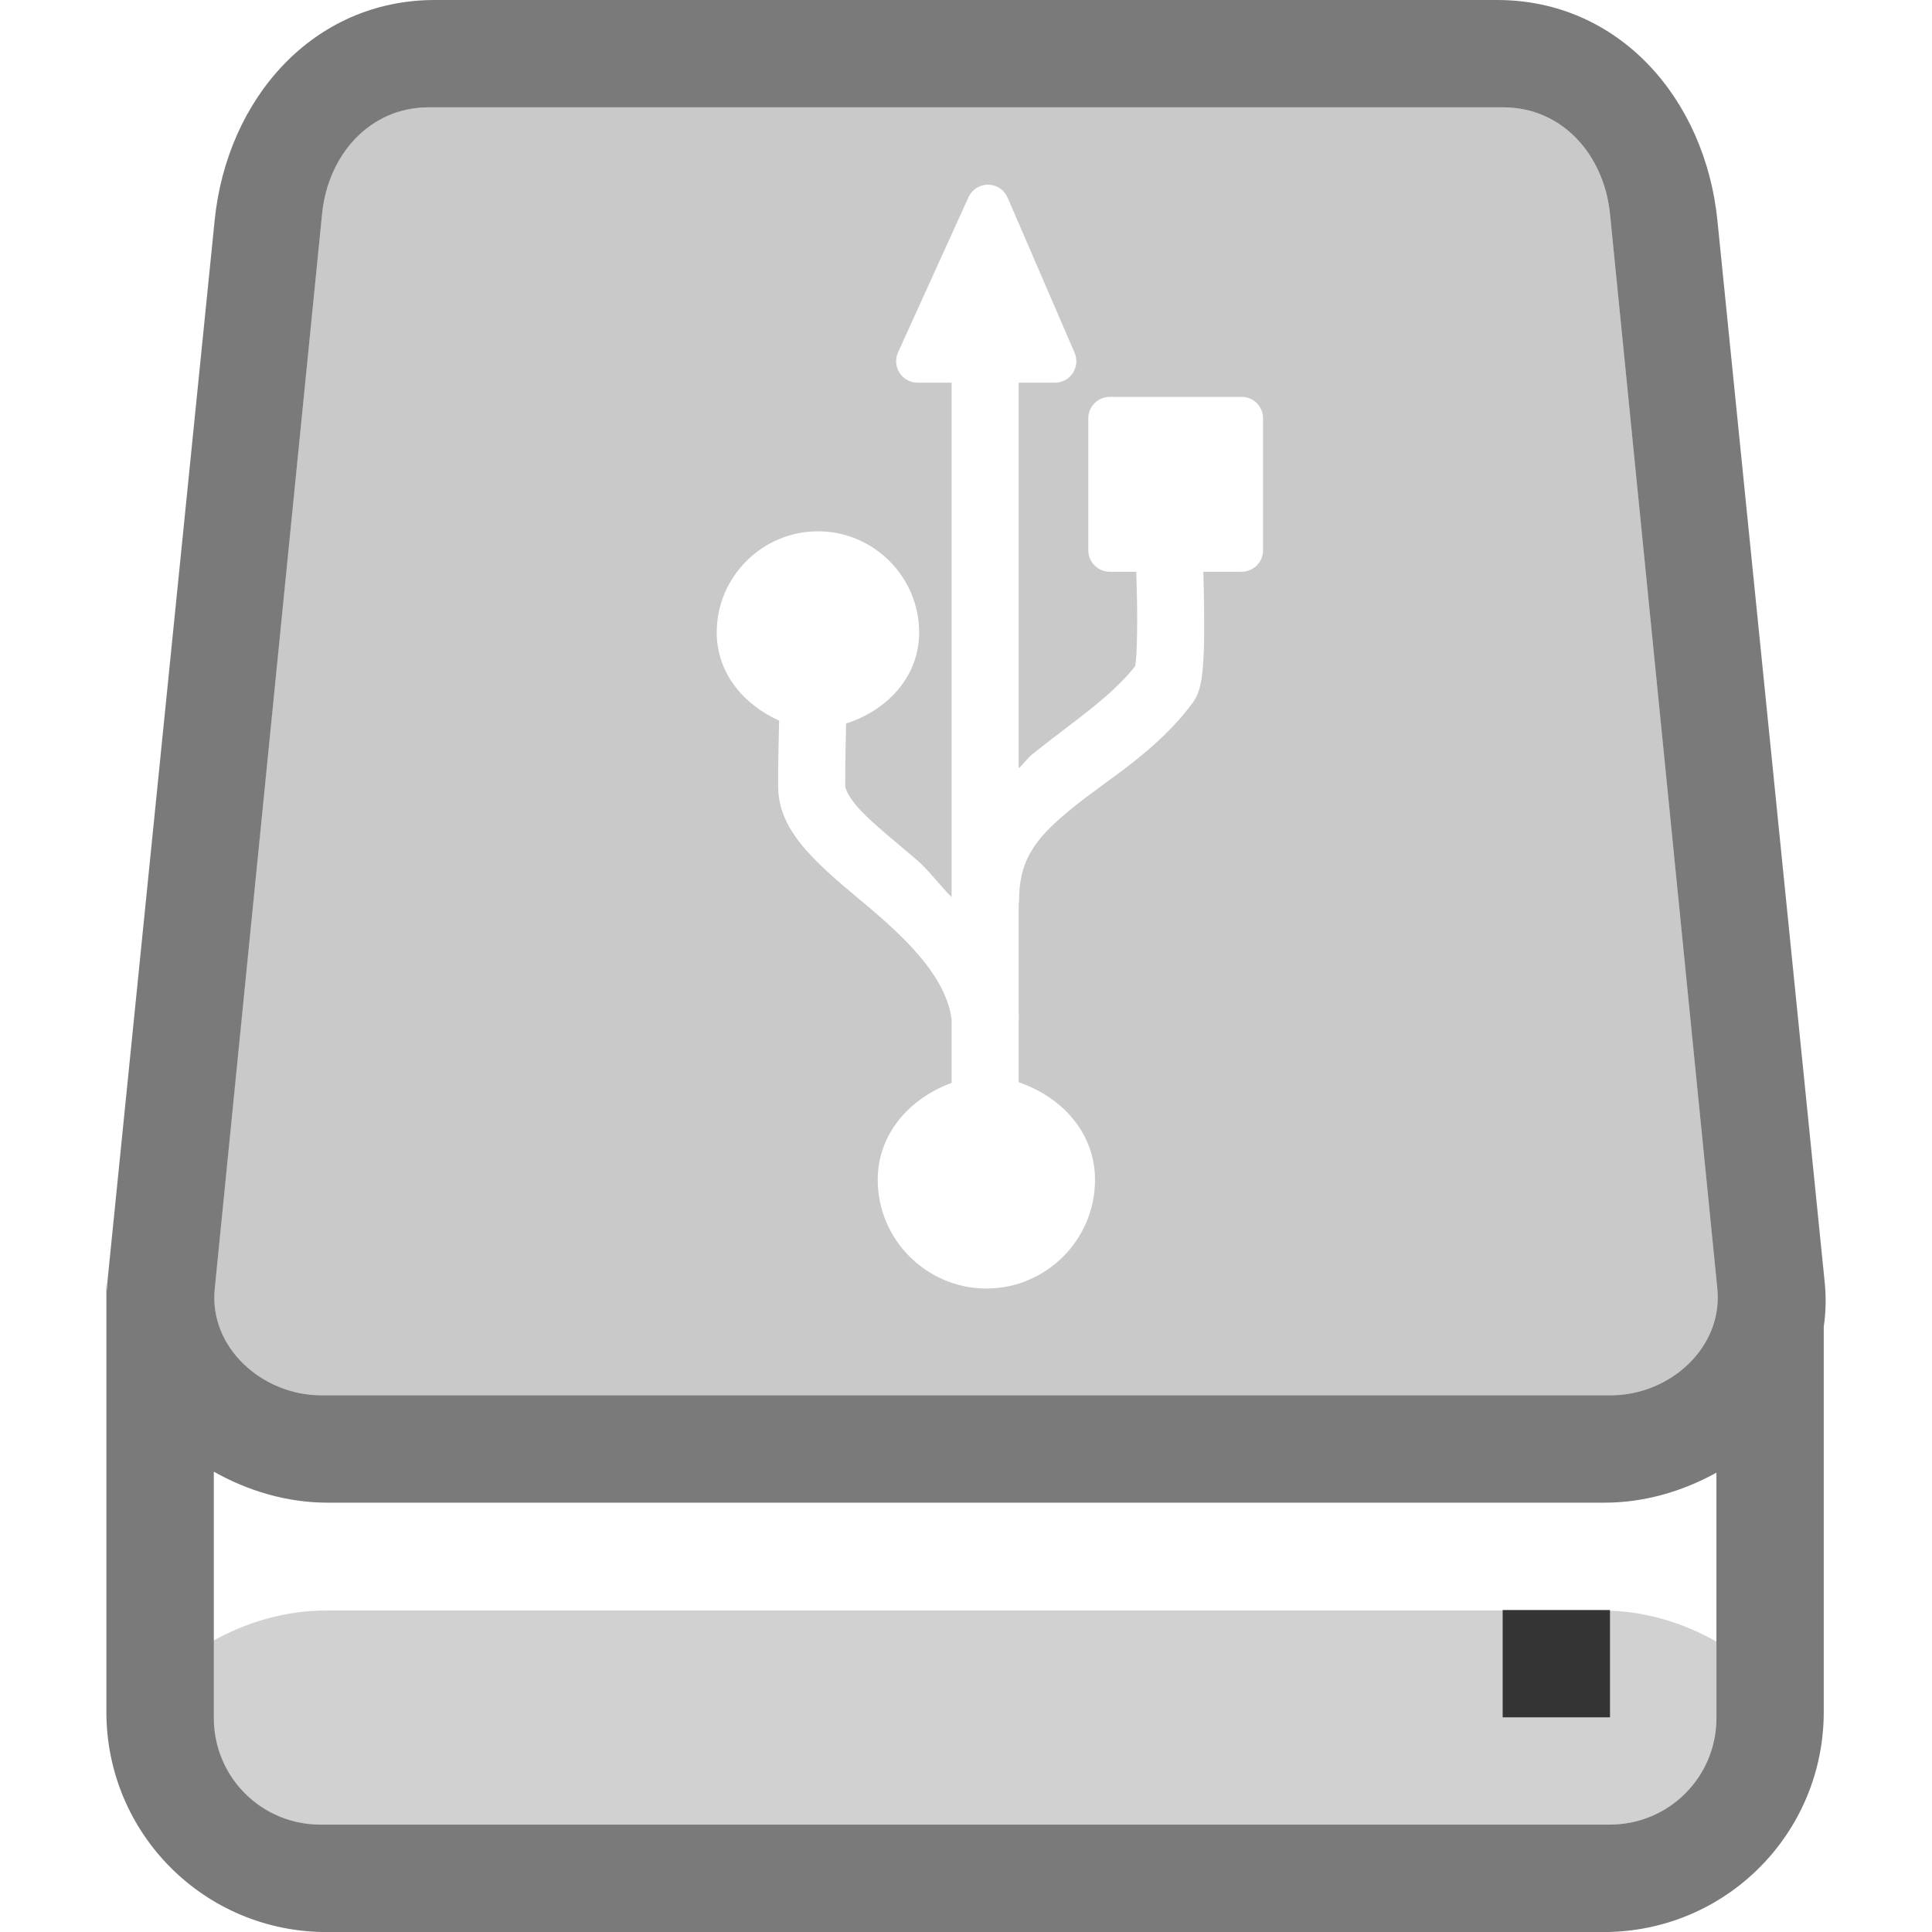
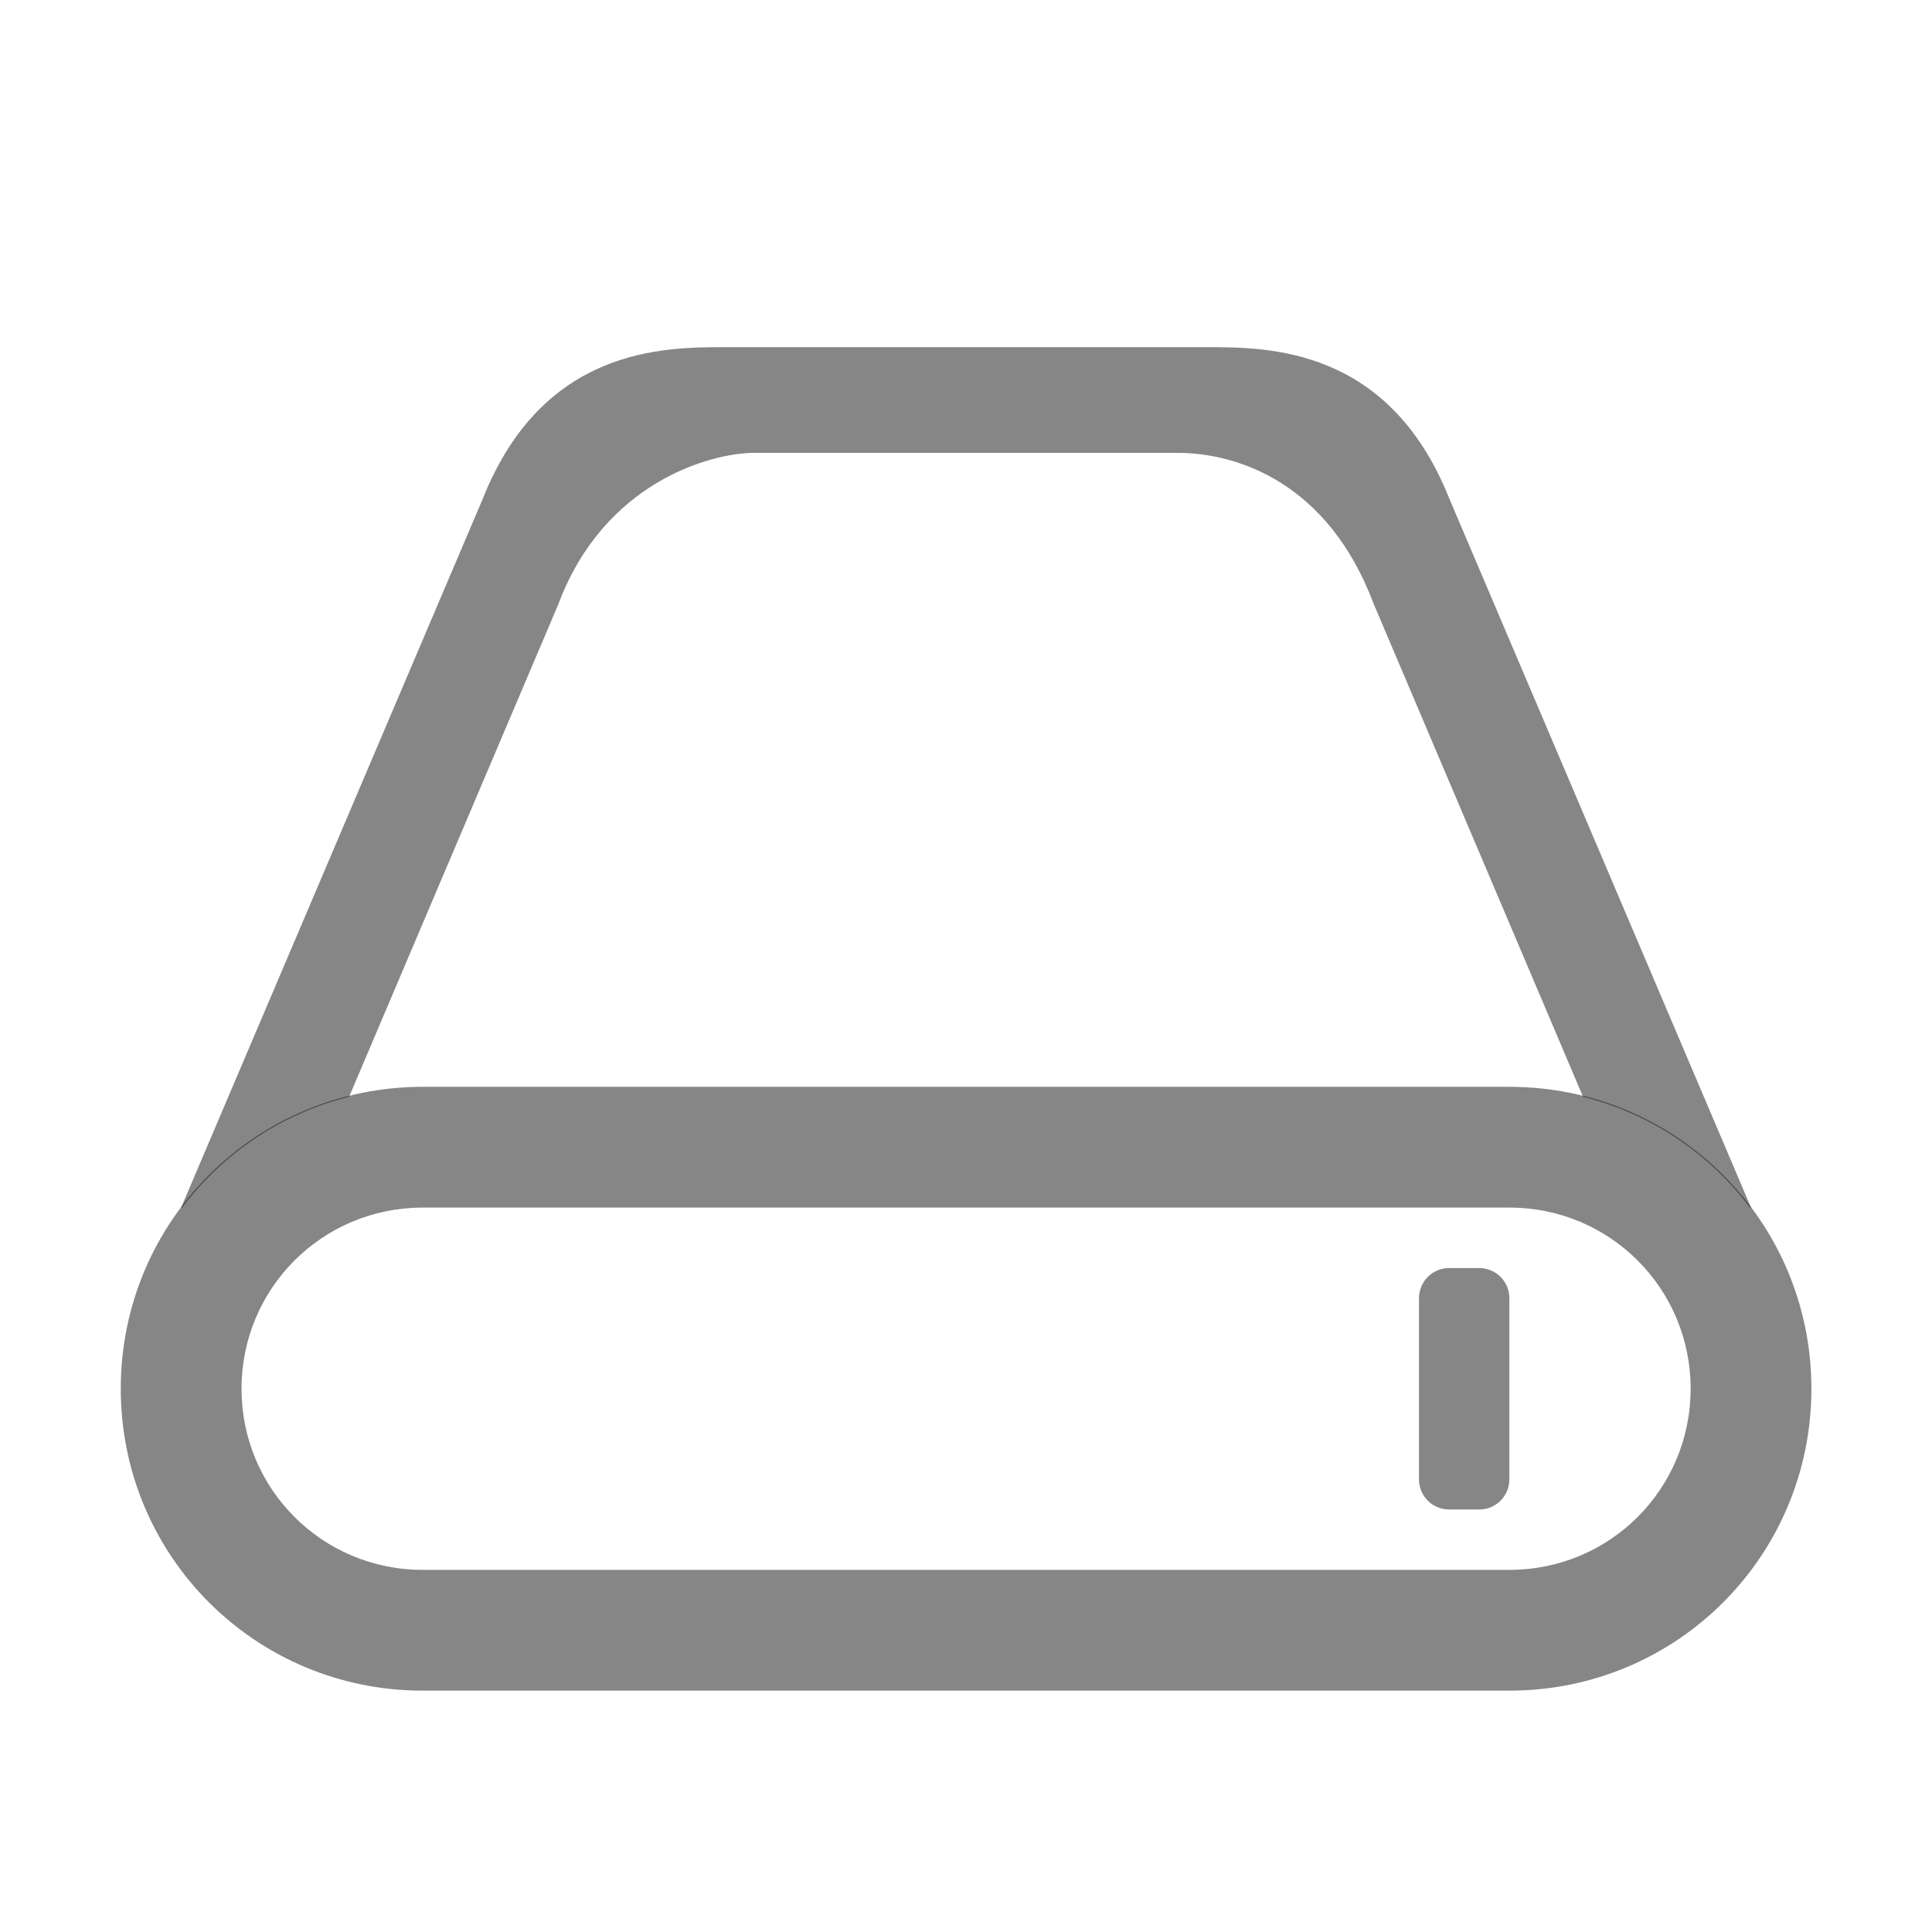
- <svg xmlns="http://www.w3.org/2000/svg" id="svg7384" version="1.1" height="36" width="36">
-   <defs id="defs7386" />
-   <g transform="translate(-442,-156)" id="layer9" style="display:inline" />
-   <g transform="translate(-442,-156)" id="layer10" />
-   <g transform="translate(-442,-156)" id="layer11" />
-   <g transform="translate(-442,-156)" id="layer12" />
-   <g transform="translate(-442,-156)" id="layer13">
-     <path style="opacity:1;fill:#000000;fill-opacity:0.212" d="M 7.986 2 C 6.886 2 6.109 2.891 6 3.986 L 4 24.014 C 3.891 25.109 4.886 26 5.986 26 L 11.258 26 L 28 26 L 30 26 L 30.014 26 C 31.114 26 32.109 25.109 32 24.014 L 30 3.986 C 29.891 2.891 29.114 2 28.014 2 L 28 2 L 26 2 L 13.258 2 L 7.986 2 z M 18.395 3.441 C 18.435 3.44 18.475 3.445 18.514 3.455 C 18.631 3.487 18.727 3.572 18.775 3.684 C 18.777 3.687 18.779 3.691 18.781 3.695 L 18.785 3.705 L 20.023 6.572 C 20.137 6.836 19.944 7.131 19.656 7.131 L 18.982 7.131 L 18.982 14.316 C 19.071 14.238 19.142 14.13 19.232 14.057 C 19.955 13.474 20.695 12.999 21.154 12.41 C 21.161 12.355 21.17 12.281 21.176 12.184 C 21.187 11.949 21.192 11.641 21.189 11.338 C 21.187 11.094 21.178 10.866 21.172 10.654 L 20.68 10.654 C 20.458 10.654 20.279 10.475 20.279 10.254 L 20.279 7.795 C 20.279 7.574 20.458 7.394 20.68 7.395 L 23.135 7.395 C 23.356 7.394 23.535 7.574 23.535 7.795 L 23.535 10.254 C 23.535 10.475 23.356 10.654 23.135 10.654 L 22.422 10.654 C 22.428 10.864 22.434 11.082 22.436 11.326 C 22.439 11.645 22.441 11.967 22.426 12.248 C 22.418 12.386 22.409 12.514 22.391 12.635 C 22.378 12.716 22.354 12.901 22.24 13.072 C 22.236 13.079 22.232 13.086 22.227 13.092 L 22.225 13.096 C 22.213 13.111 22.201 13.125 22.188 13.139 L 22.223 13.096 C 21.568 13.985 20.662 14.508 20.016 15.029 C 19.363 15.556 18.99 15.962 18.99 16.76 C 18.99 16.785 18.987 16.811 18.982 16.836 L 18.982 18.891 C 18.983 18.897 18.983 18.894 18.984 18.91 C 18.986 18.937 18.985 18.964 18.982 18.99 L 18.982 20.166 C 19.779 20.438 20.404 21.101 20.404 21.986 C 20.404 23.099 19.494 24.01 18.381 24.01 C 17.268 24.01 16.355 23.1 16.355 21.986 C 16.355 21.117 16.959 20.462 17.732 20.178 L 17.732 18.996 C 17.637 18.266 17.005 17.601 16.26 16.965 C 15.88 16.641 15.483 16.328 15.152 15.984 C 14.823 15.642 14.504 15.218 14.5 14.666 C 14.497 14.166 14.51 13.829 14.518 13.428 C 13.861 13.132 13.355 12.546 13.355 11.783 C 13.355 10.746 14.206 9.9 15.242 9.9 C 16.278 9.9 17.127 10.747 17.127 11.783 C 17.127 12.62 16.524 13.238 15.766 13.482 C 15.758 13.871 15.747 14.196 15.75 14.656 C 15.75 14.685 15.813 14.87 16.051 15.117 C 16.291 15.367 16.67 15.67 17.07 16.012 C 17.297 16.205 17.503 16.487 17.732 16.717 L 17.732 7.131 L 17.098 7.131 C 16.808 7.13 16.615 6.831 16.734 6.566 L 18.031 3.709 C 18.035 3.698 18.04 3.687 18.045 3.676 C 18.108 3.538 18.243 3.447 18.395 3.441 z " transform="translate(442,156)" id="path4250" />
-     <path style="opacity:0.813;fill:#000000;fill-opacity:0.637" d="m 450.104,156 c -2.273,0 -3.875,1.842 -4.104,4.104 l -2,19.793 c -0.006,0.057 -0.003,0.112 -0.006,0.168 -0.002,-0.056 -0.012,-0.111 -0.012,-0.168 l 0,8 c 0,2.273 1.83,4.104 4.104,4.104 l 23.793,0 c 2.273,0 4.104,-1.83 4.104,-4.104 l 0,-7.174 c 0.039,-0.267 0.046,-0.543 0.018,-0.826 l -2,-19.793 C 473.771,157.842 472.17,156 469.896,156 l -19.793,0 z m -0.117,2 5.271,0 12.742,0 2,0 0.014,0 c 1.1,0 1.877,0.891 1.986,1.986 l 2,20.027 C 474.109,181.109 473.114,182 472.014,182 l -0.014,0 -2,0 -16.742,0 -5.271,0 c -1.1,0 -2.096,-0.891 -1.986,-1.986 l 2,-20.027 C 448.109,158.891 448.886,158 449.986,158 Z m -4.004,25.422 c 0.635,0.358 1.361,0.578 2.121,0.578 l 23.793,0 c 0.746,0 1.459,-0.212 2.086,-0.559 l 0,4.572 c 0,1.1 -0.886,1.986 -1.986,1.986 l -0.014,0 -2,0 -16.742,0 -5.271,0 c -1.1,0 -1.986,-0.886 -1.986,-1.986 l 0,-4.592 z" id="rect4156" />
-     <rect y="-472" x="186" height="2" width="2" id="rect4328" style="opacity:0.75;fill:#000000;fill-opacity:1;stroke:none" transform="matrix(0,1,-1,0,0,0)" />
-     <path style="opacity:0.2;fill:#000000;fill-opacity:0.902" d="M 6.068 30.01 C 5.322 30.01 4.609 30.222 3.982 30.568 L 3.982 32.014 C 3.982 33.114 4.868 34 5.969 34 L 29.996 34 C 31.096 34 31.982 33.114 31.982 32.014 L 31.982 30.588 C 31.348 30.229 30.621 30.01 29.861 30.01 L 6.068 30.01 z " id="path4172" transform="translate(442,156)" />
+ <svg xmlns="http://www.w3.org/2000/svg" width="16" height="16" viewBox="0 0 4.233 4.233" version="1.1" id="svg8">
+   <defs id="defs2">
+     <clipPath clipPathUnits="userSpaceOnUse" id="clipPath1064">
+       <rect style="opacity:1;fill:#0062fd;fill-opacity:1;stroke:none;stroke-width:0;stroke-linecap:round;stroke-linejoin:round;stroke-miterlimit:4;stroke-dasharray:none;stroke-opacity:1" id="rect1066" width="9.161" height="8.913" x="4.762" y="289.592" rx="0.529" ry="0.529" />
+     </clipPath>
+   </defs>
+   <g id="layer1" transform="translate(0,-292.7667)">
+     <path style="opacity:1;fill:#000000;fill-opacity:0.473;stroke:none;stroke-width:0;stroke-linecap:round;stroke-linejoin:round;stroke-miterlimit:4;stroke-dasharray:none;stroke-opacity:1" d="M 3.5 9 C 2.115 9 1 10.115 1 11.5 C 1 12.885 2.115 14 3.5 14 L 12.5 14 C 13.885 14 15 12.885 15 11.5 C 15 10.115 13.885 9 12.5 9 L 3.5 9 z M 3.5 10 L 12.5 10 C 13.331 10 14 10.669 14 11.5 C 14 12.331 13.331 13 12.5 13 L 3.5 13 C 2.669 13 2 12.331 2 11.5 C 2 10.669 2.669 10 3.5 10 z " transform="matrix(0.2645833,0,0,0.2645833,0,292.7667)" id="rect1128" />
+     <path style="fill:#000000;fill-opacity:0.473;stroke:none;stroke-width:0.378;stroke-linecap:butt;stroke-linejoin:miter;stroke-miterlimit:4;stroke-dasharray:none;stroke-opacity:1" d="M 6 2.875 C 5.5 2.875 4.5 2.875 4 4.125 L 1.5 10 L 1.508 10 C 1.846 9.551 2.328 9.223 2.891 9.082 L 4.625 5 C 5 4 5.875 3.75 6.25 3.75 L 9.75 3.75 C 10.25 3.75 11 4 11.375 5 L 13.109 9.082 C 13.672 9.223 14.154 9.551 14.492 10 L 14.5 10 L 12 4.125 C 11.5 2.875 10.5 2.875 10 2.875 L 6 2.875 z " transform="matrix(0.2645833,0,0,0.2645833,0,292.7667)" id="path1143" />
+     <rect style="opacity:1;fill:#000000;fill-opacity:0.473;stroke:none;stroke-width:0.1;stroke-linecap:round;stroke-linejoin:round;stroke-miterlimit:4;stroke-dasharray:none;stroke-opacity:1" id="rect1211" width="0.198" height="0.529" x="3.109" y="295.545" rx="0.066" ry="0.066" />
  </g>
-   <g transform="translate(-442,-156)" id="layer14" />
-   <g transform="translate(-442,-156)" id="layer15" style="display:inline" />
</svg>
